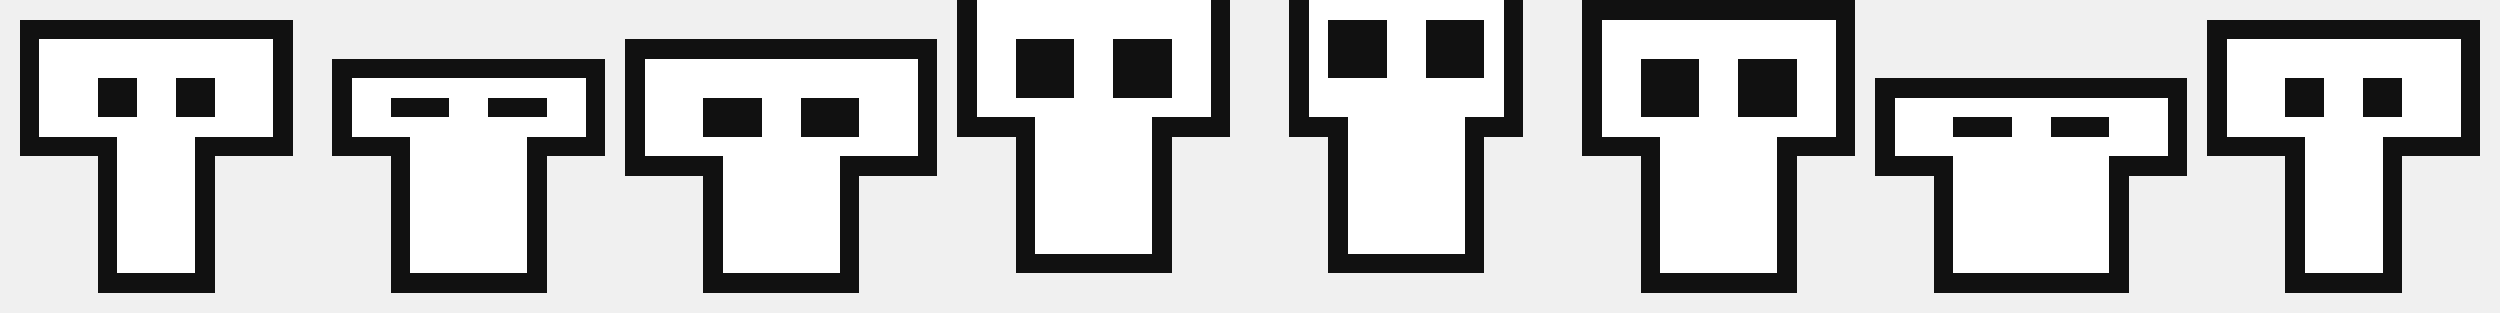
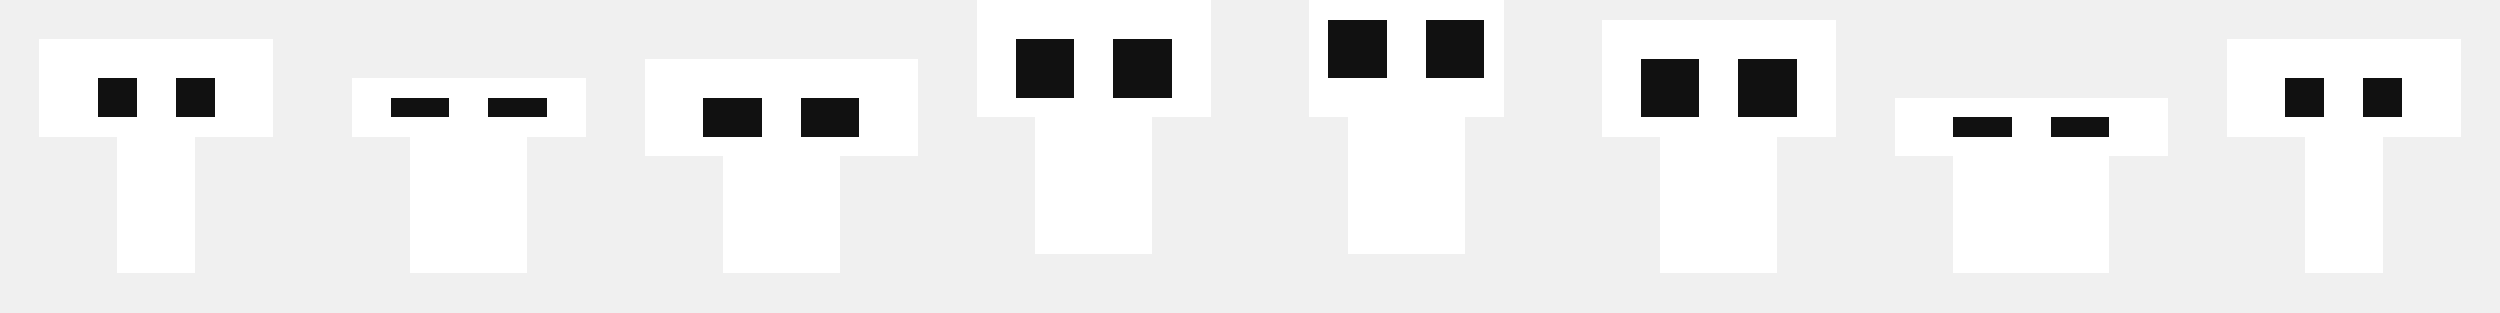
<svg xmlns="http://www.w3.org/2000/svg" viewBox="0 0 128 16" shape-rendering="crispEdges">
  <g>
-     <path d="M1 1h14v7h-4v7H5V8H1V1Z" fill="#111" />
+     <path d="M1 1h14v7h-4v7H5V8H1V1Z" fill="none" />
    <path d="M2 2h12v5h-4v7H6V7H2V2Z" fill="#fff" />
    <path d="M5 4h2v2H5zm4 0h2v2H9z" fill="#111" />
  </g>
  <g transform="translate(16 2)">
-     <path d="M1 1h14v5h-3v7H4V6H1V1Z" fill="#111" />
+     <path d="M1 1h14v5h-3v7H4V6H1V1Z" fill="none" />
    <path d="M2 2h12v3h-3v7H5V5H2V2Z" fill="#fff" />
    <path d="M4 3h3v1H4zm5 0h3v1H9z" fill="#111" />
  </g>
  <g transform="translate(32)">
-     <path d="M0 2h16v7h-4v6H4V9H0V2Z" fill="#111" />
+     <path d="M0 2h16v7h-4v6H4V9H0V2Z" fill="none" />
    <path d="M1 3h14v5h-4v6H5V8H1V3Z" fill="#fff" />
    <path d="M4 5h3v2H4zm5 0h3v2H9z" fill="#111" />
  </g>
  <g transform="translate(48 -2)">
-     <path d="M1 1h14v8h-3v7H4V9H1V1Z" fill="#111" />
+     <path d="M1 1h14v8h-3v7H4V9H1V1Z" fill="none" />
    <path d="M2 2h12v6h-3v7H5V8H2V2Z" fill="#fff" />
    <path d="M4 4h3v3H4zm5 0h3v3H9z" fill="#111" />
  </g>
  <g transform="translate(64 -3)">
-     <path d="M2 1h12v9h-2v7H4v-7H2V1Z" fill="#111" />
+     <path d="M2 1h12v9h-2v7H4v-7H2V1Z" fill="none" />
    <path d="M3 2h10v7h-2v7H5V9H3V2Z" fill="#fff" />
    <path d="M4 4h3v3H4zm5 0h3v3H9z" fill="#111" />
  </g>
  <g transform="translate(80 -1)">
-     <path d="M1 1h14v8h-3v7H4V9H1V1Z" fill="#111" />
+     <path d="M1 1h14v8h-3v7H4V9H1V1Z" fill="none" />
    <path d="M2 2h12v6h-3v7H5V8H2V2Z" fill="#fff" />
    <path d="M4 4h3v3H4zm5 0h3v3H9z" fill="#111" />
  </g>
  <g transform="translate(96 2)">
-     <path d="M0 2h16v5h-3v6H3V7H0V2Z" fill="#111" />
+     <path d="M0 2h16v5h-3v6H3V7H0V2Z" fill="none" />
    <path d="M1 3h14v3h-3v6H4V6H1V3Z" fill="#fff" />
    <path d="M4 4h3v1H4zm5 0h3v1H9z" fill="#111" />
  </g>
  <g transform="translate(112)">
-     <path d="M1 1h14v7h-4v7H5V8H1V1Z" fill="#111" />
+     <path d="M1 1h14v7h-4v7H5V8H1V1Z" fill="none" />
    <path d="M2 2h12v5h-4v7H6V7H2V2Z" fill="#fff" />
    <path d="M5 4h2v2H5zm4 0h2v2H9z" fill="#111" />
  </g>
</svg>
